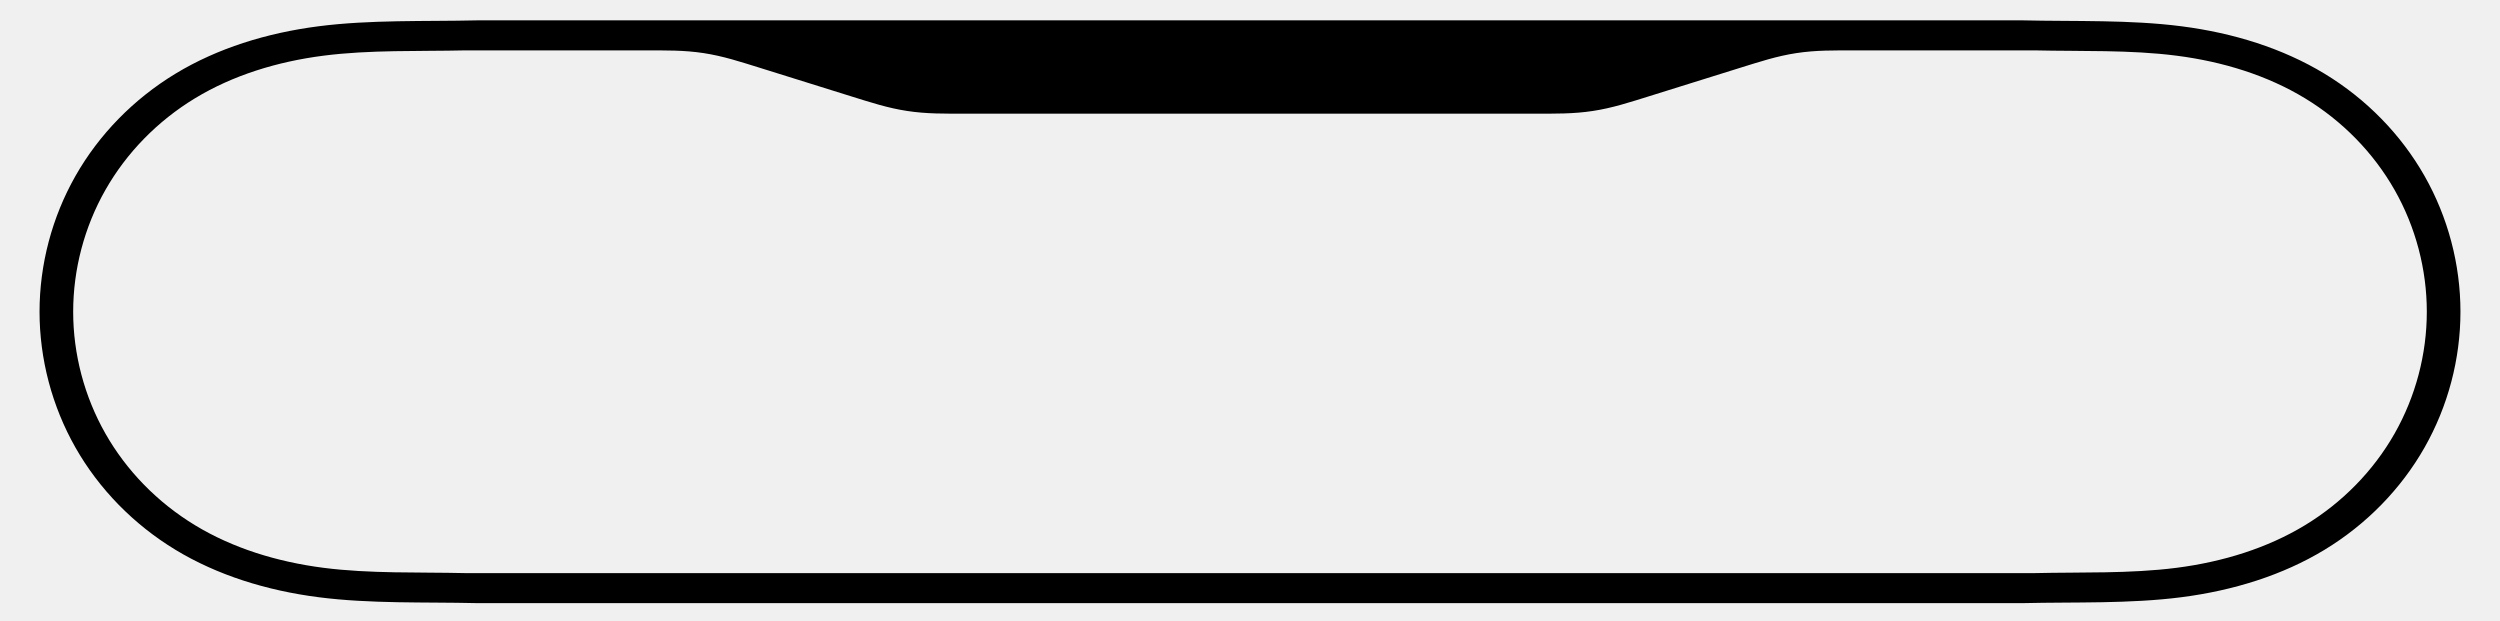
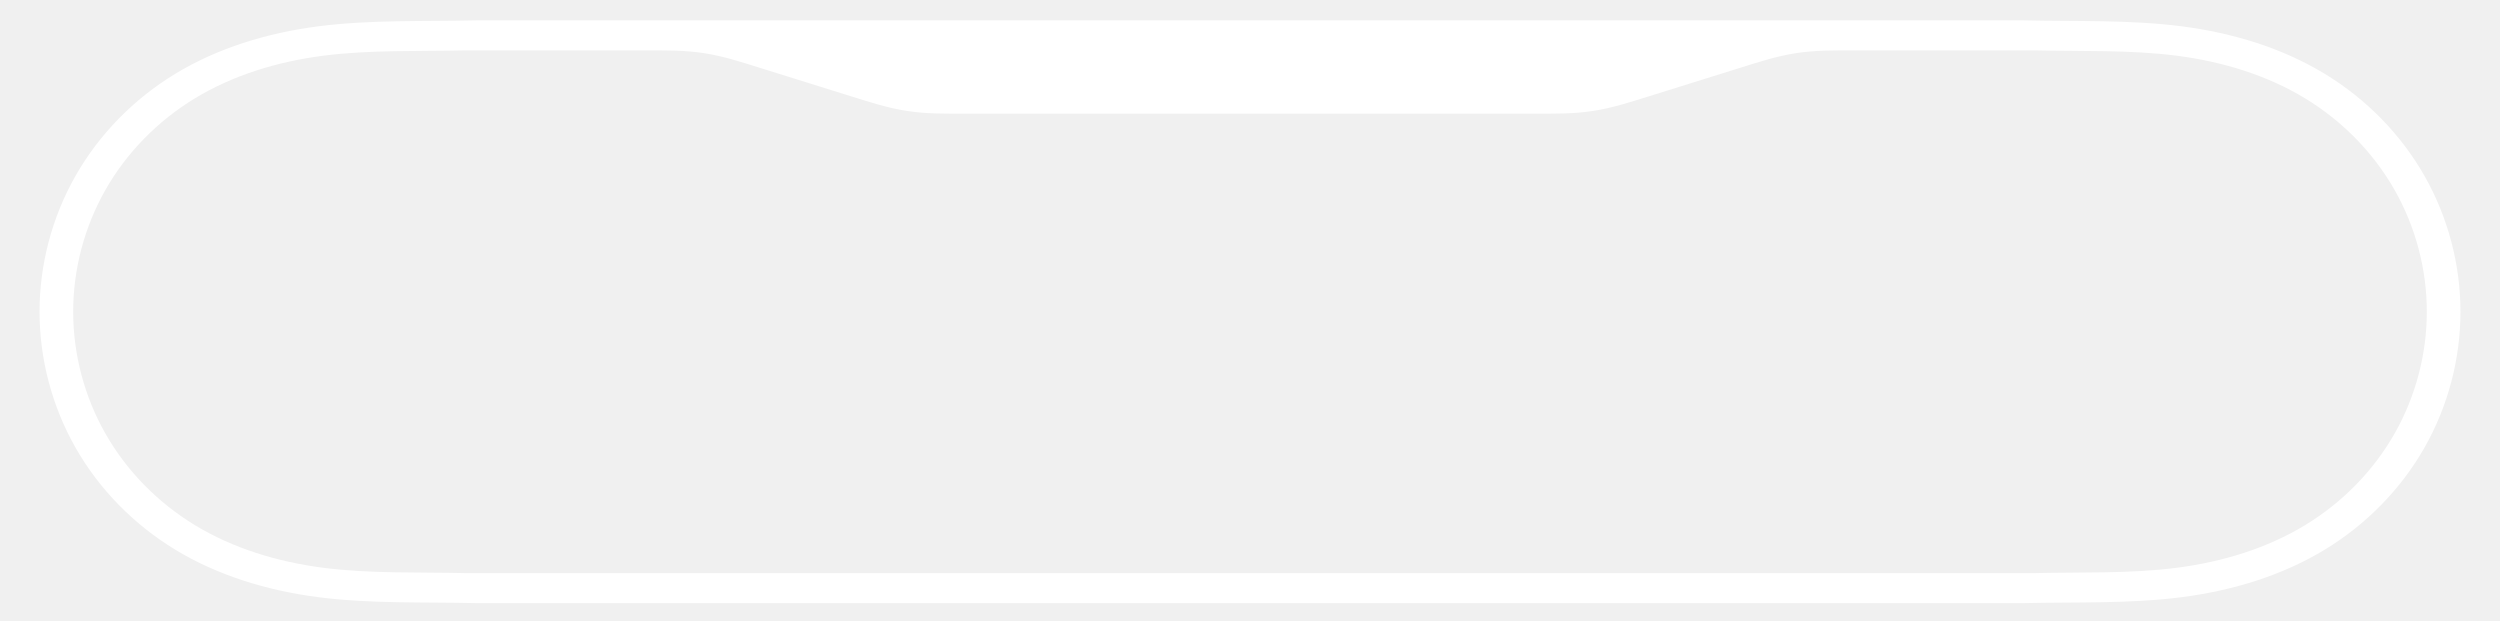
<svg xmlns="http://www.w3.org/2000/svg" width="242.361" height="60.118">
-   <path d="M 62.592 4.884 C 63.063 4.885 ,63.535 4.884 ,64.007 4.886 C 64.478 4.889 ,64.949 4.894 ,65.419 4.908 C 65.888 4.923 ,66.357 4.947 ,66.823 4.986 C 67.288 5.024 ,67.752 5.078 ,68.213 5.148 C 68.674 5.218 ,69.133 5.306 ,69.589 5.408 C 70.045 5.509 ,70.499 5.626 ,70.952 5.752 C 71.405 5.878 ,71.856 6.014 ,72.306 6.152 C 72.757 6.29 ,73.207 6.432 ,73.658 6.572 L 82.498 9.333 C 82.948 9.474 ,83.398 9.615 ,83.849 9.753 C 84.3 9.892 ,84.751 10.027 ,85.204 10.153 C 85.656 10.279 ,86.11 10.396 ,86.566 10.498 C 87.023 10.6 ,87.481 10.687 ,87.942 10.757 C 88.403 10.828 ,88.867 10.881 ,89.333 10.92 C 89.799 10.959 ,90.267 10.983 ,90.737 10.997 C 91.206 11.012 ,91.677 11.017 ,92.149 11.019 C 92.62 11.021 ,93.092 11.021 ,93.564 11.021 L 148.797 11.021 C 149.268 11.021 ,149.74 11.021 ,150.212 11.019 C 150.683 11.017 ,151.154 11.012 ,151.624 10.997 C 152.094 10.983 ,152.562 10.959 ,153.028 10.92 C 153.494 10.881 ,153.957 10.828 ,154.418 10.757 C 154.879 10.687 ,155.338 10.6 ,155.794 10.498 C 156.25 10.396 ,156.704 10.279 ,157.157 10.153 C 157.61 10.027 ,158.061 9.892 ,158.512 9.753 C 158.962 9.615 ,159.413 9.474 ,159.863 9.333 L 168.703 6.572 C 169.153 6.432 ,169.603 6.29 ,170.054 6.152 C 170.505 6.014 ,170.956 5.878 ,171.409 5.752 C 171.861 5.626 ,172.315 5.509 ,172.771 5.408 C 173.228 5.306 ,173.686 5.218 ,174.147 5.148 C 174.608 5.078 ,175.072 5.024 ,175.538 4.986 C 176.004 4.947 ,176.472 4.923 ,176.942 4.908 C 177.411 4.894 ,177.882 4.889 ,178.354 4.886 C 178.825 4.884 ,179.297 4.885 ,179.769 4.884 L 197.267 4.884 C 201.74 4.989 ,206.493 4.818 ,211.01 5.399 C 215.526 5.98 ,219.807 7.314 ,223.45 9.524 C 227.093 11.733 ,230.099 14.817 ,232.142 18.413 C 234.185 22.008 ,235.266 26.115 ,235.266 30.222 C 235.266 34.329 ,234.185 38.436 ,232.142 42.031 C 230.099 45.627 ,227.093 48.711 ,223.45 50.92 C 219.807 53.13 ,215.526 54.464 ,211.01 55.045 C 206.493 55.627 ,201.741 55.455 ,197.267 55.56 L 45.093 55.56 C 40.62 55.455 ,35.868 55.627 ,31.351 55.045 C 26.834 54.464 ,22.553 53.13 ,18.91 50.92 C 15.267 48.711 ,12.262 45.627 ,10.219 42.031 C 8.176 38.436 ,7.094 34.329 ,7.094 30.222 C 7.095 26.115 ,8.176 22.008 ,10.219 18.413 C 12.262 14.817 ,15.267 11.733 ,18.91 9.524 C 22.553 7.314 ,26.834 5.98 ,31.351 5.399 C 35.868 4.818 ,40.62 4.989 ,45.093 4.884 Z M 115.518 1.974 C 115.99 1.974 ,116.462 1.974 ,116.934 1.974 C 117.406 1.974 ,117.878 1.974 ,118.349 1.974 C 118.821 1.974 ,119.293 1.974 ,119.765 1.974 C 120.237 1.974 ,120.708 1.974 ,121.18 1.974 C 121.652 1.974 ,122.124 1.974 ,122.596 1.974 C 123.068 1.974 ,123.539 1.974 ,124.011 1.974 C 124.483 1.974 ,124.955 1.974 ,125.427 1.974 C 125.898 1.974 ,126.37 1.974 ,126.842 1.974 L 196.164 1.974 C 201.151 2.091 ,206.449 1.9 ,211.485 2.548 C 216.52 3.196 ,221.293 4.683 ,225.354 7.146 C 229.416 9.609 ,232.766 13.048 ,235.044 17.056 C 237.322 21.065 ,238.527 25.644 ,238.527 30.222 C 238.527 34.801 ,237.322 39.379 ,235.044 43.388 C 232.766 47.396 ,229.416 50.835 ,225.354 53.298 C 221.293 55.761 ,216.52 57.248 ,211.485 57.896 C 206.449 58.545 ,201.151 58.353 ,196.164 58.47 L 46.197 58.47 C 41.21 58.353 ,35.911 58.545 ,30.876 57.896 C 25.84 57.248 ,21.068 55.761 ,17.006 53.298 C 12.945 50.835 ,9.594 47.396 ,7.316 43.388 C 5.039 39.379 ,3.833 34.801 ,3.833 30.222 C 3.833 25.643 ,5.039 21.065 ,7.317 17.056 C 9.594 13.048 ,12.945 9.609 ,17.006 7.146 C 21.068 4.683 ,25.84 3.196 ,30.876 2.548 C 35.911 1.9 ,41.209 2.091 ,46.197 1.974 Z " fill="#000000" fill-opacity="1.0" fill-rule="evenodd" />
+   <path d="M 62.592 4.884 C 63.063 4.885 ,63.535 4.884 ,64.007 4.886 C 64.478 4.889 ,64.949 4.894 ,65.419 4.908 C 65.888 4.923 ,66.357 4.947 ,66.823 4.986 C 67.288 5.024 ,67.752 5.078 ,68.213 5.148 C 68.674 5.218 ,69.133 5.306 ,69.589 5.408 C 70.045 5.509 ,70.499 5.626 ,70.952 5.752 C 71.405 5.878 ,71.856 6.014 ,72.306 6.152 C 72.757 6.29 ,73.207 6.432 ,73.658 6.572 L 82.498 9.333 C 82.948 9.474 ,83.398 9.615 ,83.849 9.753 C 84.3 9.892 ,84.751 10.027 ,85.204 10.153 C 85.656 10.279 ,86.11 10.396 ,86.566 10.498 C 87.023 10.6 ,87.481 10.687 ,87.942 10.757 C 88.403 10.828 ,88.867 10.881 ,89.333 10.92 C 89.799 10.959 ,90.267 10.983 ,90.737 10.997 C 91.206 11.012 ,91.677 11.017 ,92.149 11.019 C 92.62 11.021 ,93.092 11.021 ,93.564 11.021 L 148.797 11.021 C 149.268 11.021 ,149.74 11.021 ,150.212 11.019 C 150.683 11.017 ,151.154 11.012 ,151.624 10.997 C 152.094 10.983 ,152.562 10.959 ,153.028 10.92 C 153.494 10.881 ,153.957 10.828 ,154.418 10.757 C 154.879 10.687 ,155.338 10.6 ,155.794 10.498 C 156.25 10.396 ,156.704 10.279 ,157.157 10.153 C 157.61 10.027 ,158.061 9.892 ,158.512 9.753 C 158.962 9.615 ,159.413 9.474 ,159.863 9.333 L 168.703 6.572 C 169.153 6.432 ,169.603 6.29 ,170.054 6.152 C 170.505 6.014 ,170.956 5.878 ,171.409 5.752 C 171.861 5.626 ,172.315 5.509 ,172.771 5.408 C 173.228 5.306 ,173.686 5.218 ,174.147 5.148 C 174.608 5.078 ,175.072 5.024 ,175.538 4.986 C 176.004 4.947 ,176.472 4.923 ,176.942 4.908 C 177.411 4.894 ,177.882 4.889 ,178.354 4.886 C 178.825 4.884 ,179.297 4.885 ,179.769 4.884 L 197.267 4.884 C 201.74 4.989 ,206.493 4.818 ,211.01 5.399 C 215.526 5.98 ,219.807 7.314 ,223.45 9.524 C 227.093 11.733 ,230.099 14.817 ,232.142 18.413 C 234.185 22.008 ,235.266 26.115 ,235.266 30.222 C 235.266 34.329 ,234.185 38.436 ,232.142 42.031 C 230.099 45.627 ,227.093 48.711 ,223.45 50.92 C 219.807 53.13 ,215.526 54.464 ,211.01 55.045 C 206.493 55.627 ,201.741 55.455 ,197.267 55.56 L 45.093 55.56 C 40.62 55.455 ,35.868 55.627 ,31.351 55.045 C 26.834 54.464 ,22.553 53.13 ,18.91 50.92 C 15.267 48.711 ,12.262 45.627 ,10.219 42.031 C 8.176 38.436 ,7.094 34.329 ,7.094 30.222 C 7.095 26.115 ,8.176 22.008 ,10.219 18.413 C 12.262 14.817 ,15.267 11.733 ,18.91 9.524 C 22.553 7.314 ,26.834 5.98 ,31.351 5.399 C 35.868 4.818 ,40.62 4.989 ,45.093 4.884 Z M 115.518 1.974 C 115.99 1.974 ,116.462 1.974 ,116.934 1.974 C 117.406 1.974 ,117.878 1.974 ,118.349 1.974 C 118.821 1.974 ,119.293 1.974 ,119.765 1.974 C 120.237 1.974 ,120.708 1.974 ,121.18 1.974 C 121.652 1.974 ,122.124 1.974 ,122.596 1.974 C 123.068 1.974 ,123.539 1.974 ,124.011 1.974 C 124.483 1.974 ,124.955 1.974 ,125.427 1.974 C 125.898 1.974 ,126.37 1.974 ,126.842 1.974 L 196.164 1.974 C 201.151 2.091 ,206.449 1.9 ,211.485 2.548 C 216.52 3.196 ,221.293 4.683 ,225.354 7.146 C 229.416 9.609 ,232.766 13.048 ,235.044 17.056 C 237.322 21.065 ,238.527 25.644 ,238.527 30.222 C 238.527 34.801 ,237.322 39.379 ,235.044 43.388 C 232.766 47.396 ,229.416 50.835 ,225.354 53.298 C 221.293 55.761 ,216.52 57.248 ,211.485 57.896 C 206.449 58.545 ,201.151 58.353 ,196.164 58.47 L 46.197 58.47 C 41.21 58.353 ,35.911 58.545 ,30.876 57.896 C 25.84 57.248 ,21.068 55.761 ,17.006 53.298 C 12.945 50.835 ,9.594 47.396 ,7.316 43.388 C 5.039 39.379 ,3.833 34.801 ,3.833 30.222 C 3.833 25.643 ,5.039 21.065 ,7.317 17.056 C 9.594 13.048 ,12.945 9.609 ,17.006 7.146 C 21.068 4.683 ,25.84 3.196 ,30.876 2.548 C 35.911 1.9 ,41.209 2.091 ,46.197 1.974 Z " fill="#ffffff" fill-opacity="1.0" fill-rule="evenodd" />
</svg>
